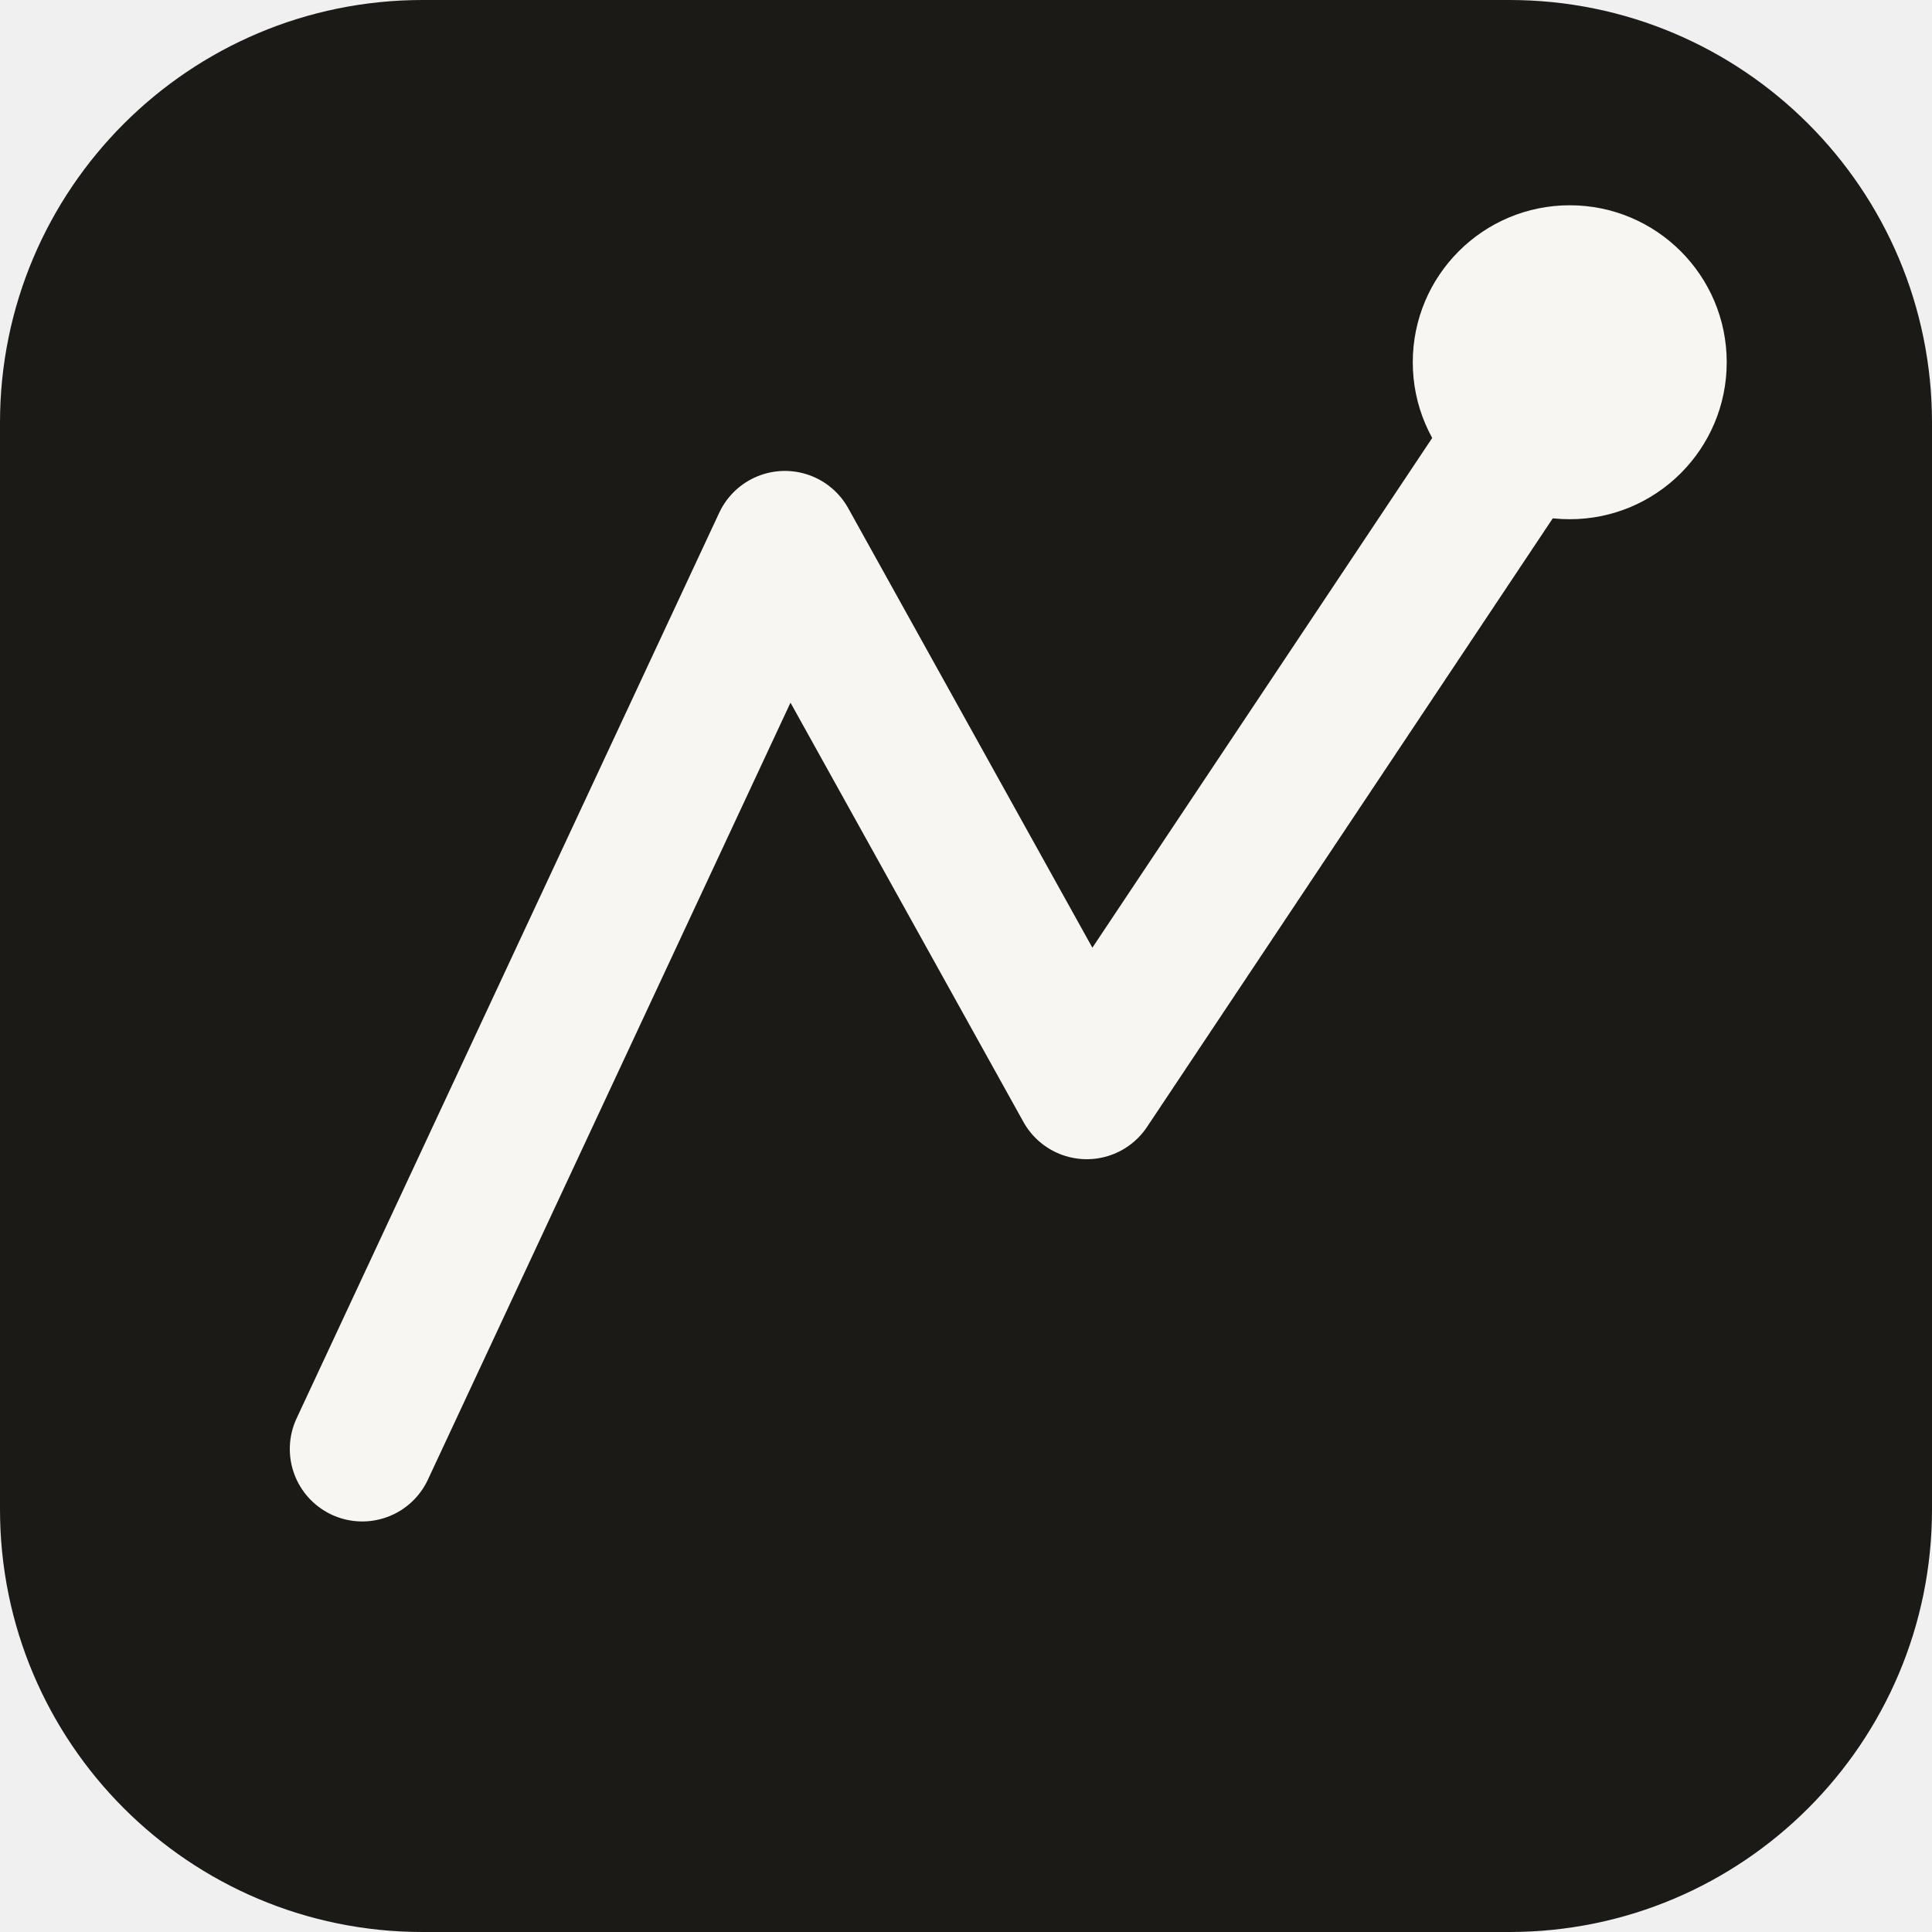
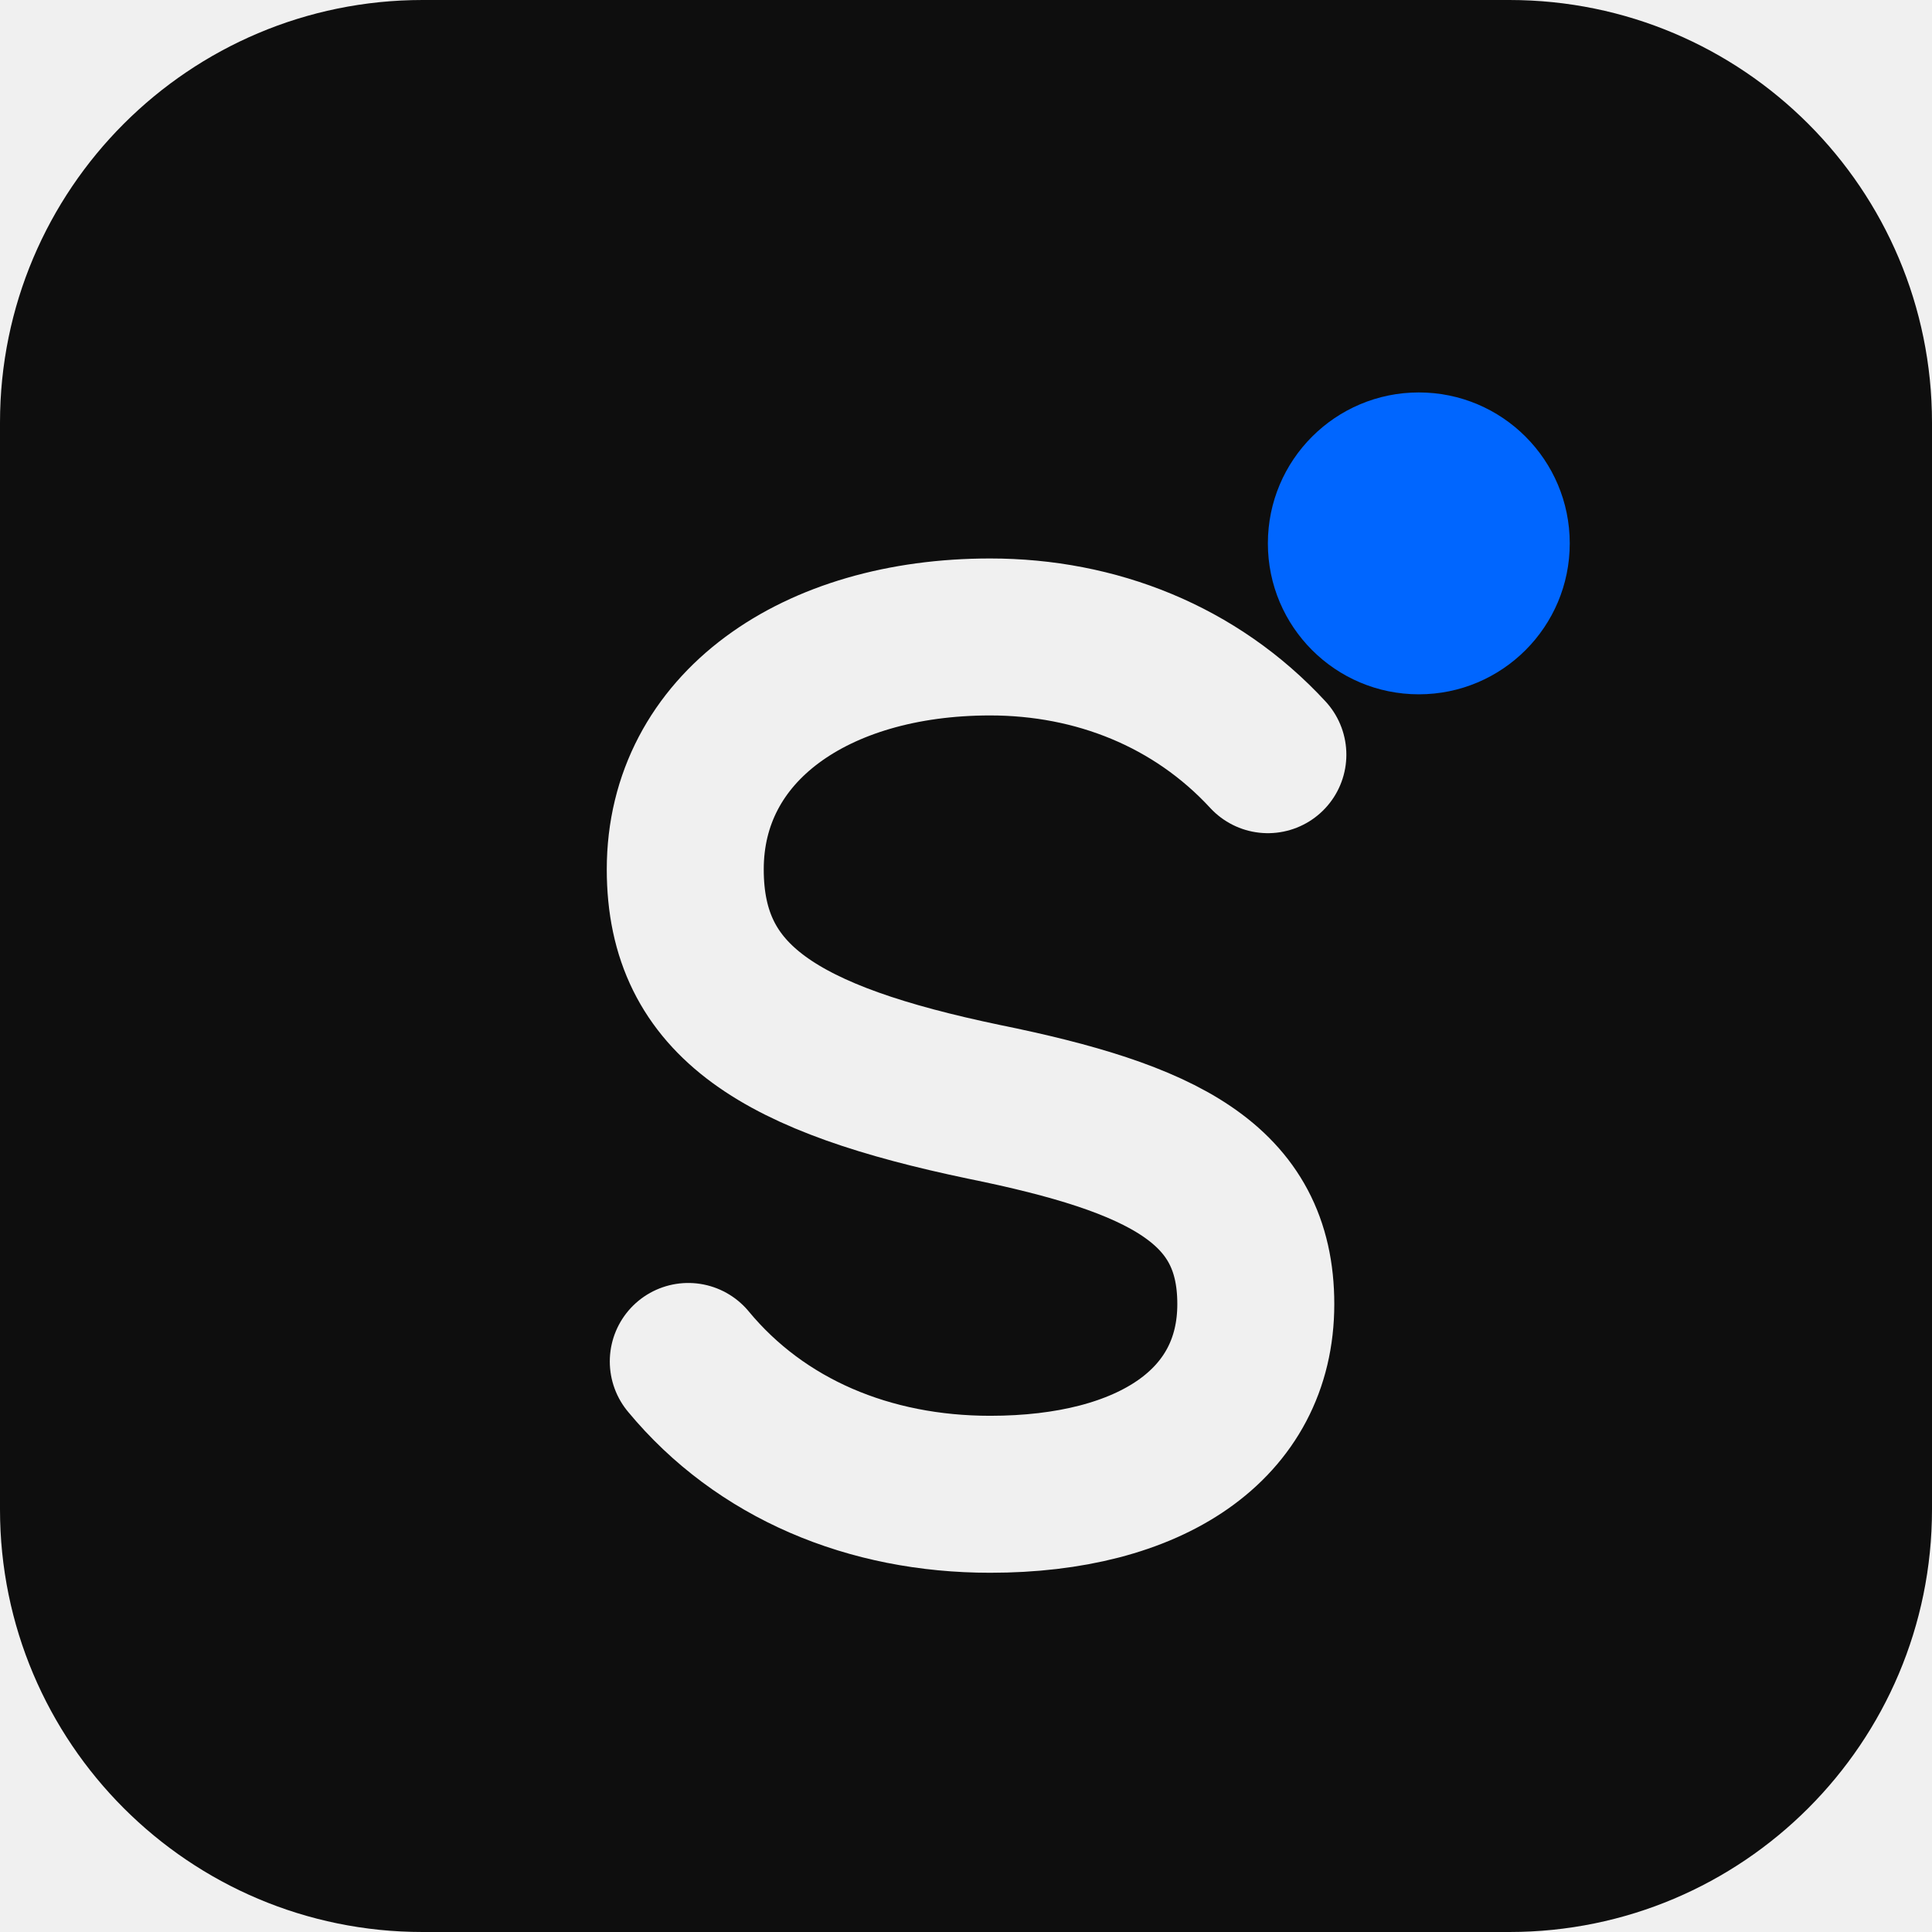
- <svg xmlns="http://www.w3.org/2000/svg" viewBox="0 0 32 32">
-   <rect width="32" height="32" rx="7" fill="#1b1a17" />
-   <path d="M6 24 L13 9 L18 18 L26 6" stroke="#f7f6f3" stroke-width="2.4" fill="none" stroke-linecap="round" stroke-linejoin="round" />
-   <circle cx="26" cy="6" r="2.6" fill="#f7f6f3" />
+ <svg xmlns="http://www.w3.org/2000/svg" viewBox="0 0 64 64" role="img" aria-label="Synthos">
+   <style>
+     .plate { fill: #0e0e0e; }
+     .s-ink { stroke: #f0f0f0; }
+     .s-dot { fill: #0066ff; }
+     @media (prefers-color-scheme: light) {
+       .plate { fill: #ffffff; }
+       .s-ink { stroke: #000000; }
+       .s-dot { fill: #0066ff; }
+     }
+   </style>
+   <rect class="plate" width="64" height="64" rx="14" />
+   <circle class="s-dot" cx="47" cy="18" r="5" />
+   <path class="s-ink" d="M42 25c-2.4-2.6-5.7-3.9-9.2-3.9-5.8 0-10.1 3-10.1 7.7 0 4.4 3.2 6.3 9.9 7.7 5.9 1.2 9 2.7 9 6.7 0 4-3.5 6.3-8.8 6.3-4 0-7.6-1.5-10-4.4" fill="none" stroke-width="5.2" stroke-linecap="round" stroke-linejoin="round" />
</svg>
